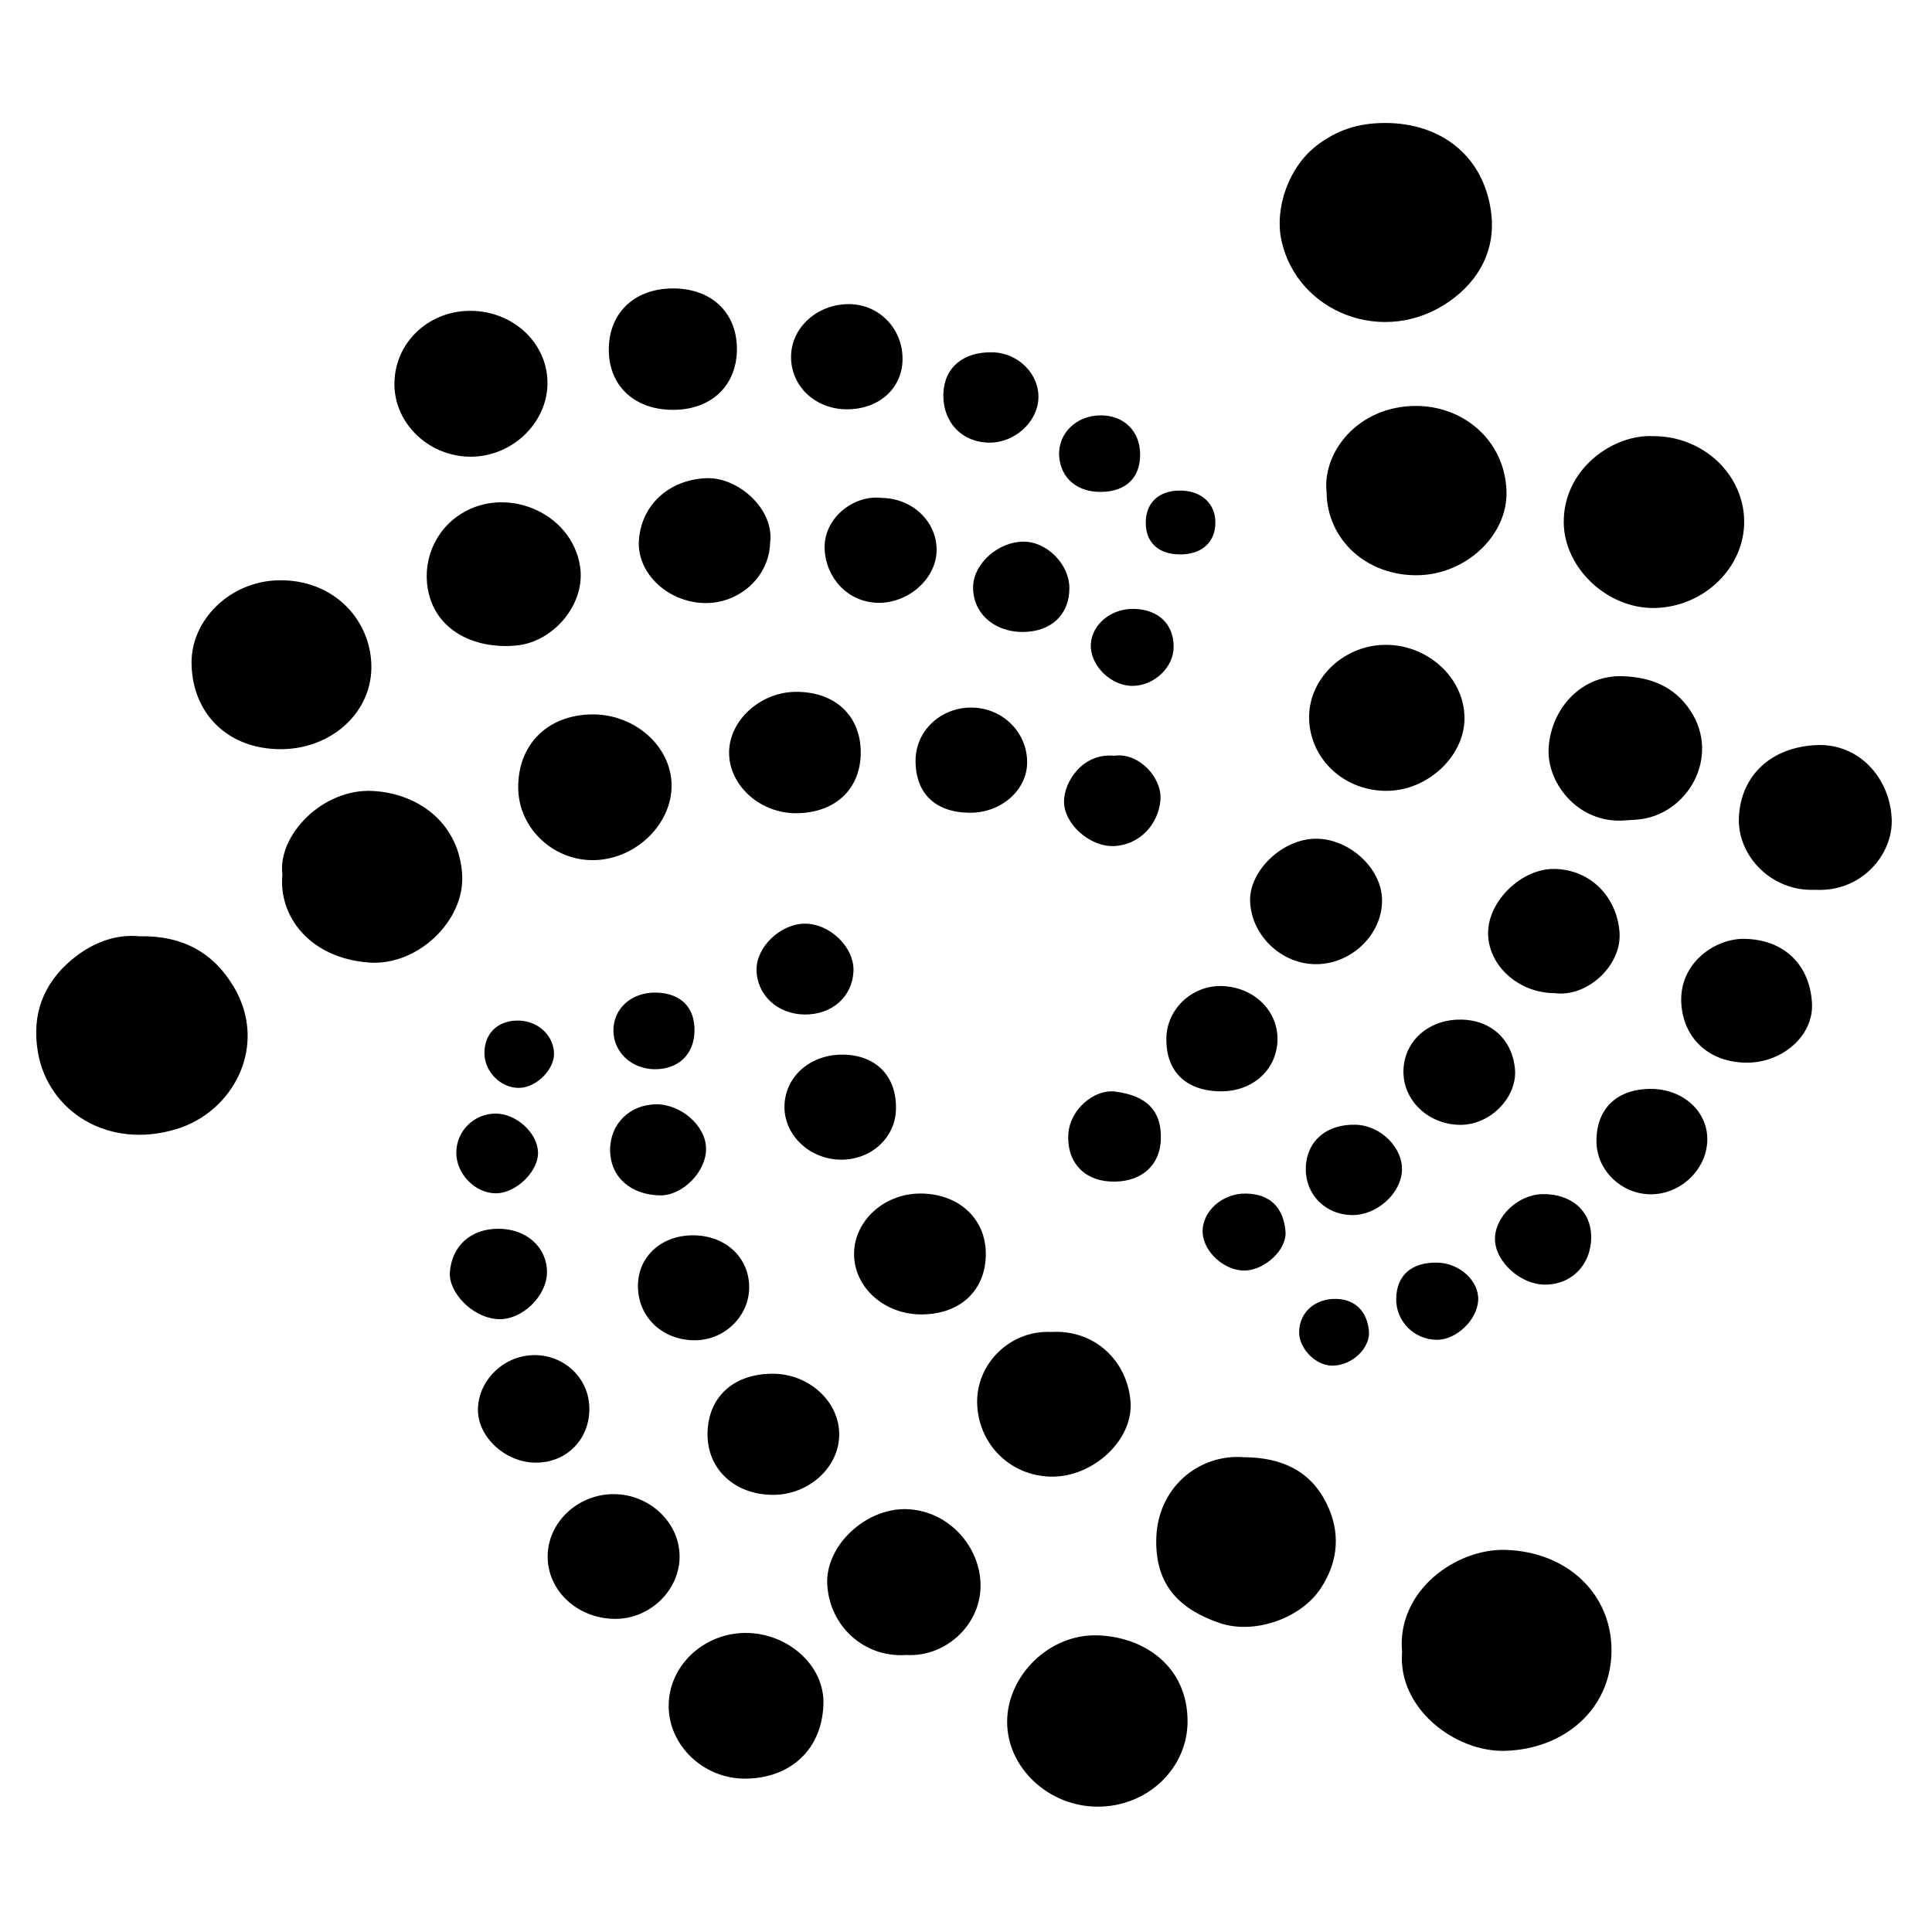
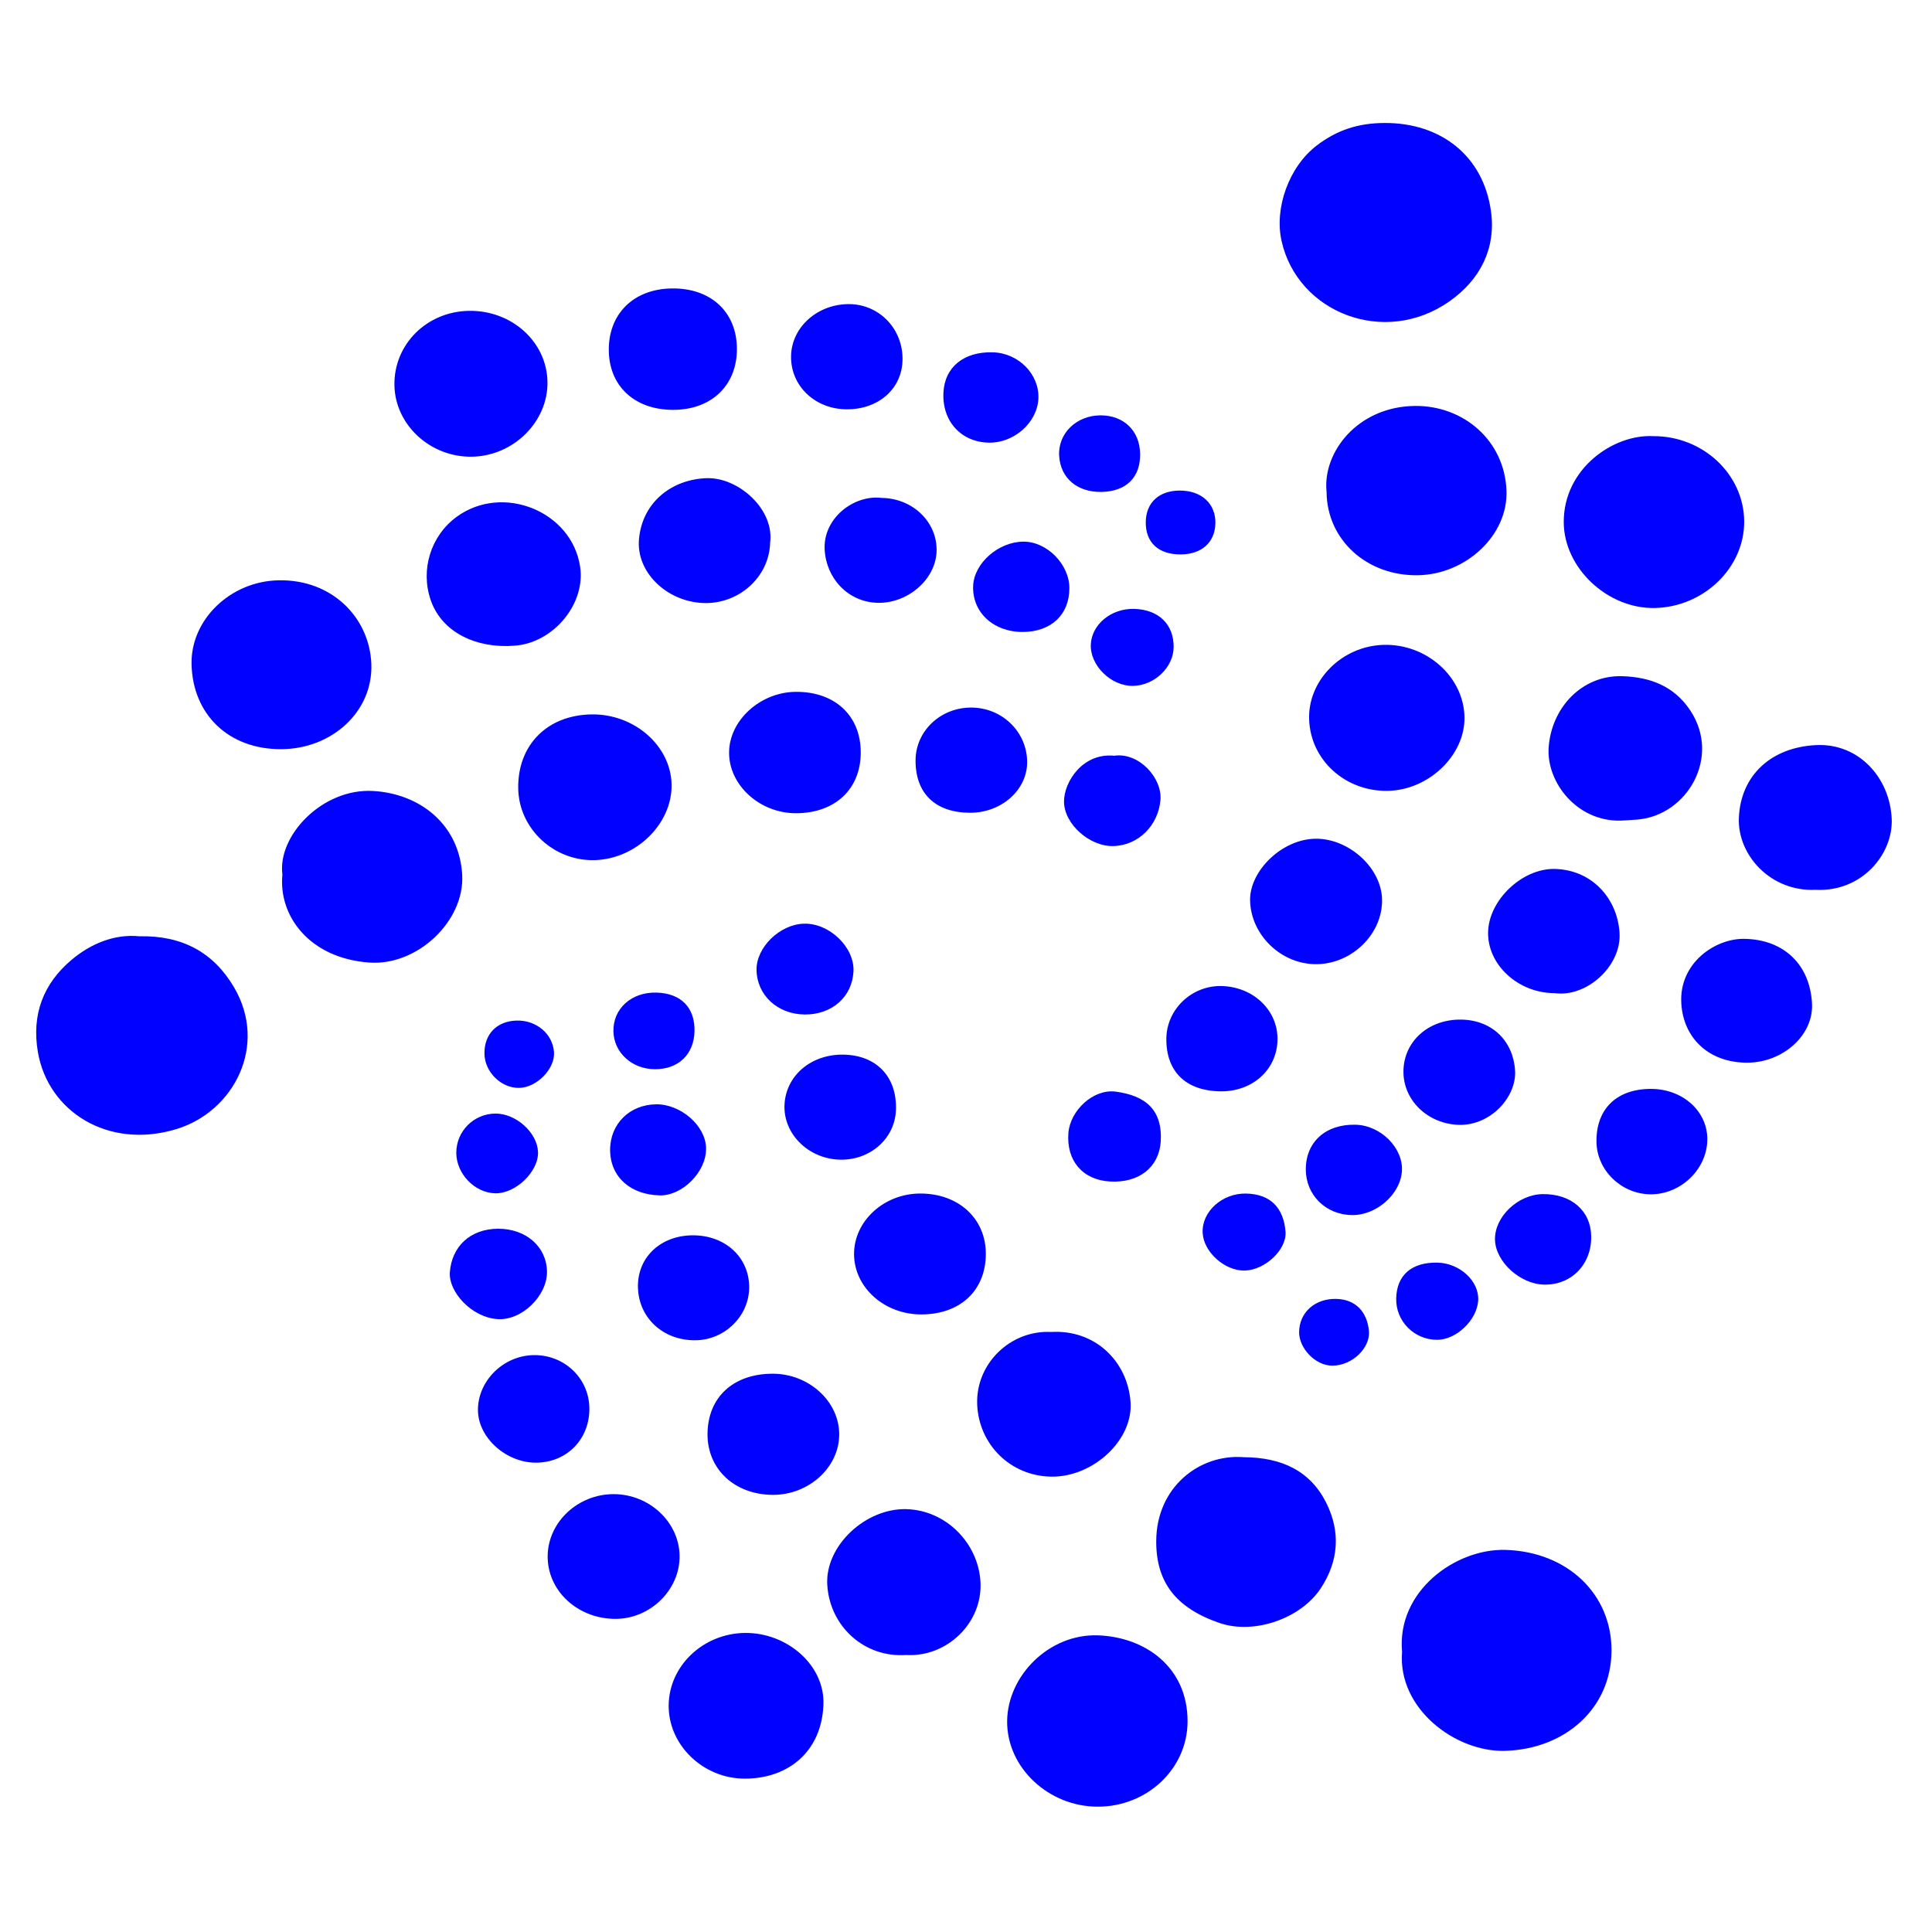
<svg xmlns="http://www.w3.org/2000/svg" version="1.1" id="Layer_1" x="0px" y="0px" viewBox="0 0 500 500" style="enable-background:new 0 0 500 500;" xml:space="preserve">
-   <path id="XMLID_4_" d="M362.853,427.519c-1.432-15.79,13.904-26.773,26.744-26.407c16.128,0.461,27.509,11.518,27.458,26.05  c-0.052,15.002-12.041,25.511-27.559,25.952C376.69,453.477,361.681,442.216,362.853,427.519z M340.836,37.604  c-7.306,5.55-11.052,16.253-9.179,24.714c4.116,18.593,26.633,27.498,43.469,15.665c7.917-5.564,12.053-13.639,10.749-23.236  c-1.948-14.332-12.884-22.974-27.536-22.921C351.503,31.85,346.033,33.656,340.836,37.604z M18.506,248.417  c-7.303,6.154-10.366,14.156-8.697,23.875c2.63,15.315,18.099,25.27,35.802,19.932c14.904-4.494,23.834-21.654,14.94-36.743  c-5.275-8.948-13.315-13.411-24.48-13.172C29.773,241.682,23.619,244.108,18.506,248.417z M307.34,445.442  c-0.013-14.151-11.148-21.799-23.199-22.215c-12.648-0.436-23.406,10.457-23.494,22.233c-0.089,11.96,10.675,22.103,23.459,22.105  C296.935,467.567,307.352,457.692,307.34,445.442z M404.695,135.18c0.064,11.876,11.398,22.422,23.558,22.17  c12.746-0.264,23.268-10.5,23.14-22.51c-0.13-12.148-10.707-22.023-23.525-21.964C417.597,112.326,404.62,121.24,404.695,135.18z   M95.576,249.11c12.432,0.895,24.701-10.73,24.037-22.698c-0.715-12.892-10.758-20.979-23.014-21.706  c-13.107-0.777-24.839,11.529-23.514,21.642C72.021,236.952,80.006,247.989,95.576,249.11z M96.098,171.74  c-0.488-11.782-10.043-21.807-23.955-21.561c-12.552,0.222-22.86,10.243-22.569,21.788c0.325,12.928,9.576,21.97,23.198,21.92  C85.905,193.84,96.612,184.153,96.098,171.74z M366.987,148.869c12.388-0.216,23.33-10.33,22.887-21.898  c-0.499-13.036-11.173-22.024-23.653-21.915c-14.778,0.129-23.991,11.934-22.907,22.239  C343.403,139.694,353.724,149.1,366.987,148.869z M299.23,398.864c-0.028,10.525,4.992,17.225,16.312,21.14  c9.052,3.131,21.108-1.153,26.236-8.903c4.699-7.101,5.184-14.686,1.475-22.126c-4.128-8.282-11.477-11.796-21.37-11.853  C310.468,376.213,299.267,384.842,299.23,398.864z M173.05,441.438c-0.037,10.208,8.939,18.906,19.78,18.874  c11.29-0.033,19.882-7.129,20.275-19.249c0.33-10.191-9.449-18.531-20.216-18.46C181.998,422.675,173.088,431.134,173.05,441.438z   M379.008,185.673c-0.137-10.473-9.8-19.119-20.989-18.78c-10.793,0.326-19.615,9.228-19.214,19.387  c0.413,10.457,9.34,18.549,20.289,18.391C369.7,204.518,379.137,195.515,379.008,185.673z M102.075,99.625  c0.134,10.321,9.315,18.786,20.138,18.568c10.726-0.216,19.653-9.103,19.471-19.383c-0.184-10.328-9.188-18.497-20.242-18.364  C110.506,80.578,101.938,89.063,102.075,99.625z M154.138,222.593c10.666-0.425,19.793-9.458,19.668-19.466  c-0.124-10.014-9.535-18.35-20.591-18.24c-11.528,0.114-19.264,7.867-19.101,19.141C134.267,214.51,143.444,223.019,154.138,222.593  z M423.833,212.099c12.831-1.129,21.574-16.144,13.651-28.172c-4.31-6.542-10.661-8.695-17.585-8.926  c-10.555-0.352-18.452,8.26-19.113,18.545c-0.563,8.766,7.156,19.036,18.57,18.835C420.848,212.289,422.344,212.23,423.833,212.099z   M253.744,409.367c-0.57-9.985-8.892-18.518-19.166-18.801c-10.547-0.291-21.067,9.462-20.483,19.568  c0.617,10.685,9.511,18.931,20.426,18.176C245.022,428.935,254.352,420.025,253.744,409.367z M489.571,211.899  c-0.478-10.603-8.488-19.563-19.475-19.071c-11.656,0.522-19.616,7.79-20.077,18.823c-0.404,9.686,8.314,19.176,19.807,18.625  C481.846,230.935,489.983,221.013,489.571,211.899z M252.904,363.665c0.509,10.216,8.605,18.327,19.162,18.489  c10.776,0.166,21.279-9.449,20.512-19.4c-0.812-10.533-9.242-18.705-20.512-18.042C261.469,344.159,252.372,352.992,252.904,363.665  z M134.956,166.88c9.209-1.691,16.503-11.105,15.191-20.128c-2.109-14.499-20.121-21.685-31.976-12.987  c-6.686,4.905-9.408,13.626-6.715,21.512c2.511,7.353,9.99,12.037,19.838,11.92C131.991,167.141,133.499,167.148,134.956,166.88z   M141.735,402.637c-0.127,9.027,7.77,16.355,17.592,16.326c9.038-0.027,16.683-7.584,16.549-16.358  c-0.134-8.72-7.861-15.925-17.078-15.923C149.567,386.684,141.858,393.892,141.735,402.637z M340.702,217.059  c-8.863-0.044-17.272,8.321-17.18,15.876c0.11,8.984,8.116,16.821,17.464,16.589c9.004-0.223,16.681-7.781,16.689-16.43  C357.721,224.76,349.227,217.101,340.702,217.059z M183.01,123.75c-8.856,0.216-16.759,6.001-17.641,15.781  c-0.772,8.566,7.201,16.158,16.619,16.528c9.225,0.362,17.098-6.736,17.321-15.615C200.445,131.819,191.131,123.551,183.01,123.75z   M419.13,241.274c-0.668-9.085-7.4-16.208-16.797-16.391c-8.41-0.164-17.083,8.102-17.217,16.408  c-0.136,8.467,7.832,15.734,17.255,15.738C410.712,258.153,419.765,249.923,419.13,241.274z M222.76,194.767  c0.013-9.51-6.626-15.751-16.722-15.721c-9.26,0.028-17.359,7.391-17.352,15.774c0.007,8.443,7.994,15.658,17.317,15.642  C216.116,210.445,222.747,204.235,222.76,194.767z M217.186,371.208c-0.003-8.55-7.865-15.703-17.247-15.69  c-10.199,0.014-16.789,6.132-16.833,15.627c-0.042,9.083,7.009,15.659,16.853,15.72  C209.306,386.922,217.189,379.758,217.186,371.208z M221.029,324.638c0.07,8.587,7.846,15.533,17.391,15.533  c10.121,0,16.741-6.24,16.709-15.75c-0.031-9.107-7.1-15.564-17.009-15.537C228.723,308.911,220.96,316.066,221.029,324.638z   M468.943,259.687c-0.523-9.944-7.162-16.555-17.52-16.716c-7.545-0.118-16.89,6.238-16.307,16.643  c0.512,9.13,7.253,15.497,17.229,15.404C461.352,274.934,469.38,268,468.943,259.687z M157.561,90.953  c0.219,9.373,7.175,15.42,17.374,15.103c9.552-0.297,15.829-6.598,15.775-15.836c-0.056-9.533-6.795-15.734-16.922-15.571  C163.854,74.808,157.337,81.357,157.561,90.953z M330.615,269.243c0.211-7.592-6.037-13.745-14.271-14.052  c-7.781-0.291-14.404,5.905-14.493,13.558c-0.099,8.531,5.009,13.55,13.929,13.687C324.074,282.562,330.4,276.936,330.615,269.243z   M265.825,197.055c-0.126-7.749-6.531-13.92-14.467-13.936c-7.977-0.017-14.392,6.077-14.412,13.69  c-0.022,8.545,5.117,13.489,14.064,13.531C259.224,210.377,265.943,204.353,265.825,197.055z M152.52,364.188  c-0.22-7.775-6.776-13.771-14.731-13.474c-7.775,0.29-14.234,6.878-14.094,14.377c0.131,7.071,7.363,13.509,15.102,13.446  C146.827,378.472,152.749,372.28,152.52,364.188z M203.025,286.009c-0.293,7.519,6.274,13.948,14.416,14.112  c7.805,0.157,14.155-5.488,14.427-12.826c0.318-8.578-4.982-14.195-13.544-14.355C209.904,272.783,203.321,278.407,203.025,286.009z   M363.21,277.157c-0.12,7.648,6.416,13.819,14.526,13.952c8.074,0.133,14.784-7.233,14.362-14.056  c-0.469-7.578-5.865-13.068-13.959-13.18C369.732,263.757,363.331,269.452,363.21,277.157z M213.416,142.112  c0.327,7.447,5.942,13.601,13.504,13.89c7.835,0.3,15.127-5.901,15.46-13.146c0.348-7.596-6.073-13.912-14.226-13.994  C221,127.983,213.063,134.064,213.416,142.112z M233.571,93.257c0.211-8.004-5.912-14.48-13.758-14.551  c-8.206-0.075-14.965,5.952-15.088,13.452c-0.127,7.716,6.208,13.756,14.442,13.772C227.365,105.947,233.376,100.658,233.571,93.257  z M165.1,332.602c-0.12,8.23,6.4,14.416,15.028,14.255c7.529-0.14,13.754-6.337,13.759-13.697  c0.006-7.792-6.222-13.512-14.655-13.46C171.135,319.751,165.209,325.161,165.1,332.602z M413.172,295.666  c0.167,7.281,6.453,13.334,13.933,13.417c7.734,0.086,14.509-6.292,14.742-13.879c0.231-7.528-6.318-13.472-14.764-13.4  C418.25,281.88,412.977,287.134,413.172,295.666z M399.236,309.037c-6.391,0.092-12.449,5.868-12.337,11.763  c0.108,5.707,6.497,11.547,12.752,11.656c7.07,0.123,12.272-5.248,12.15-12.545C411.692,313.325,406.615,308.931,399.236,309.037z   M220.877,251.391c0.3-6.24-6.224-12.526-12.812-12.343c-6.271,0.174-12.381,6.149-12.275,12.003  c0.117,6.496,5.435,11.422,12.416,11.5C215.299,262.632,220.559,257.998,220.877,251.391z M275.365,207.459  c0.03,5.865,6.713,11.685,12.799,11.503c6.633-0.199,11.586-5.482,12.155-11.876c0.515-5.777-5.598-12.439-11.97-11.501  C280.158,194.78,275.34,202.4,275.365,207.459z M268.733,103.195c0.317-6.283-5.101-11.818-11.76-12.014  c-7.57-0.223-12.535,3.852-12.819,10.522c-0.314,7.36,4.616,12.736,11.788,12.855C262.463,114.667,268.421,109.373,268.733,103.195z   M276.755,152.253c0.012-6.216-5.82-12.121-11.926-12.076c-6.448,0.047-12.738,5.58-12.979,11.418  c-0.283,6.83,5.206,11.956,12.801,11.955C271.99,163.549,276.742,159.113,276.755,152.253z M157.898,297.61  c0.019,7.058,5.386,11.62,12.905,11.755c5.779,0.104,12.041-6.083,11.924-12.227c-0.112-5.892-6.618-11.41-12.918-11.342  C162.938,285.87,157.879,290.887,157.898,297.61z M116.421,329.253c-0.371,4.996,5.501,11.603,12.233,12.124  c6.35,0.491,13.013-6.029,12.905-12.316c-0.111-6.431-5.443-11.091-12.656-11.063C121.67,318.026,116.912,322.628,116.421,329.253z   M362.816,303.09c0.387-5.963-5.447-11.827-11.949-12.011c-7.725-0.219-12.93,4.433-12.926,11.552  c0.004,6.645,5.171,11.754,11.966,11.832C356.221,314.534,362.428,309.065,362.816,303.09z M288.759,282.517  c-5.809-0.778-11.778,4.855-12.253,10.654c-0.59,7.187,3.674,12.192,10.733,12.599c7.476,0.431,12.653-3.604,13.154-10.252  C300.915,287.214,296.457,283.549,288.759,282.517z M293.498,157.58c-5.906-0.144-10.94,3.984-11.193,9.178  c-0.264,5.429,5.233,10.843,10.911,10.745c5.564-0.096,10.485-4.792,10.521-10.04C303.779,161.545,299.83,157.734,293.498,157.58z   M371.945,346.744c4.999-0.009,10.354-5.176,10.611-10.24c0.254-5.011-4.829-9.659-10.652-9.74  c-6.597-0.092-10.432,3.267-10.571,9.258C361.196,341.912,365.989,346.755,371.945,346.744z M284.844,107.494  c-6.292,0.003-11.099,4.711-10.735,10.515c0.359,5.726,4.672,9.398,10.922,9.299c6.421-0.101,10.13-3.747,10.031-9.862  C294.967,111.5,290.852,107.492,284.844,107.494z M169.89,256.883c-6.476-0.173-11.279,4.169-11.135,10.066  c0.134,5.47,4.798,9.731,10.691,9.766c6.099,0.037,10.144-3.814,10.29-9.795C179.885,260.761,176.248,257.053,169.89,256.883z   M311.244,319.014c0.217,4.985,5.705,9.938,10.937,9.804c5.18-0.132,10.888-5.403,10.508-10.09c-0.491-6.046-3.8-9.711-10.207-9.836  C316.312,308.772,311.007,313.55,311.244,319.014z M118.089,298.366c0.018,5.402,4.739,10.317,10.044,10.458  c5.334,0.141,11.347-5.694,11.101-10.774c-0.241-4.984-5.71-9.881-11.008-9.857C122.605,288.218,118.071,292.769,118.089,298.366z   M336.209,344.669c-0.084,4.184,4.184,8.793,8.636,8.76c5.296-0.039,9.79-4.748,9.439-8.884c-0.421-4.963-3.387-8.295-8.523-8.391  C340.317,336.053,336.311,339.624,336.209,344.669z M125.37,272.578c0.009,4.817,4.311,9.082,9.044,8.965  c4.564-0.112,9.286-4.999,8.959-9.272c-0.367-4.791-4.651-8.347-9.813-8.143C128.555,264.326,125.361,267.622,125.37,272.578z   M314.538,135.497c0.145-5.128-3.6-8.576-9.272-8.538c-5.317,0.036-8.644,3.103-8.741,8.06c-0.106,5.396,3.31,8.546,9.175,8.46  C311.037,143.399,314.4,140.363,314.538,135.497z" />
+   <path id="XMLID_4_" fill="#0101FF" d="M362.853,427.519c-1.432-15.79,13.904-26.773,26.744-26.407c16.128,0.461,27.509,11.518,27.458,26.05  c-0.052,15.002-12.041,25.511-27.559,25.952C376.69,453.477,361.681,442.216,362.853,427.519z M340.836,37.604  c-7.306,5.55-11.052,16.253-9.179,24.714c4.116,18.593,26.633,27.498,43.469,15.665c7.917-5.564,12.053-13.639,10.749-23.236  c-1.948-14.332-12.884-22.974-27.536-22.921C351.503,31.85,346.033,33.656,340.836,37.604z M18.506,248.417  c-7.303,6.154-10.366,14.156-8.697,23.875c2.63,15.315,18.099,25.27,35.802,19.932c14.904-4.494,23.834-21.654,14.94-36.743  c-5.275-8.948-13.315-13.411-24.48-13.172C29.773,241.682,23.619,244.108,18.506,248.417z M307.34,445.442  c-0.013-14.151-11.148-21.799-23.199-22.215c-12.648-0.436-23.406,10.457-23.494,22.233c-0.089,11.96,10.675,22.103,23.459,22.105  C296.935,467.567,307.352,457.692,307.34,445.442z M404.695,135.18c0.064,11.876,11.398,22.422,23.558,22.17  c12.746-0.264,23.268-10.5,23.14-22.51c-0.13-12.148-10.707-22.023-23.525-21.964C417.597,112.326,404.62,121.24,404.695,135.18z   M95.576,249.11c12.432,0.895,24.701-10.73,24.037-22.698c-0.715-12.892-10.758-20.979-23.014-21.706  c-13.107-0.777-24.839,11.529-23.514,21.642C72.021,236.952,80.006,247.989,95.576,249.11z M96.098,171.74  c-0.488-11.782-10.043-21.807-23.955-21.561c-12.552,0.222-22.86,10.243-22.569,21.788c0.325,12.928,9.576,21.97,23.198,21.92  C85.905,193.84,96.612,184.153,96.098,171.74z M366.987,148.869c12.388-0.216,23.33-10.33,22.887-21.898  c-0.499-13.036-11.173-22.024-23.653-21.915c-14.778,0.129-23.991,11.934-22.907,22.239  C343.403,139.694,353.724,149.1,366.987,148.869z M299.23,398.864c-0.028,10.525,4.992,17.225,16.312,21.14  c9.052,3.131,21.108-1.153,26.236-8.903c4.699-7.101,5.184-14.686,1.475-22.126c-4.128-8.282-11.477-11.796-21.37-11.853  C310.468,376.213,299.267,384.842,299.23,398.864z M173.05,441.438c-0.037,10.208,8.939,18.906,19.78,18.874  c11.29-0.033,19.882-7.129,20.275-19.249c0.33-10.191-9.449-18.531-20.216-18.46C181.998,422.675,173.088,431.134,173.05,441.438z   M379.008,185.673c-0.137-10.473-9.8-19.119-20.989-18.78c-10.793,0.326-19.615,9.228-19.214,19.387  c0.413,10.457,9.34,18.549,20.289,18.391C369.7,204.518,379.137,195.515,379.008,185.673z M102.075,99.625  c0.134,10.321,9.315,18.786,20.138,18.568c10.726-0.216,19.653-9.103,19.471-19.383c-0.184-10.328-9.188-18.497-20.242-18.364  C110.506,80.578,101.938,89.063,102.075,99.625z M154.138,222.593c10.666-0.425,19.793-9.458,19.668-19.466  c-0.124-10.014-9.535-18.35-20.591-18.24c-11.528,0.114-19.264,7.867-19.101,19.141C134.267,214.51,143.444,223.019,154.138,222.593  z M423.833,212.099c12.831-1.129,21.574-16.144,13.651-28.172c-4.31-6.542-10.661-8.695-17.585-8.926  c-10.555-0.352-18.452,8.26-19.113,18.545c-0.563,8.766,7.156,19.036,18.57,18.835C420.848,212.289,422.344,212.23,423.833,212.099z   M253.744,409.367c-0.57-9.985-8.892-18.518-19.166-18.801c-10.547-0.291-21.067,9.462-20.483,19.568  c0.617,10.685,9.511,18.931,20.426,18.176C245.022,428.935,254.352,420.025,253.744,409.367z M489.571,211.899  c-0.478-10.603-8.488-19.563-19.475-19.071c-11.656,0.522-19.616,7.79-20.077,18.823c-0.404,9.686,8.314,19.176,19.807,18.625  C481.846,230.935,489.983,221.013,489.571,211.899z M252.904,363.665c0.509,10.216,8.605,18.327,19.162,18.489  c10.776,0.166,21.279-9.449,20.512-19.4c-0.812-10.533-9.242-18.705-20.512-18.042C261.469,344.159,252.372,352.992,252.904,363.665  z M134.956,166.88c9.209-1.691,16.503-11.105,15.191-20.128c-2.109-14.499-20.121-21.685-31.976-12.987  c-6.686,4.905-9.408,13.626-6.715,21.512c2.511,7.353,9.99,12.037,19.838,11.92C131.991,167.141,133.499,167.148,134.956,166.88z   M141.735,402.637c-0.127,9.027,7.77,16.355,17.592,16.326c9.038-0.027,16.683-7.584,16.549-16.358  c-0.134-8.72-7.861-15.925-17.078-15.923C149.567,386.684,141.858,393.892,141.735,402.637z M340.702,217.059  c-8.863-0.044-17.272,8.321-17.18,15.876c0.11,8.984,8.116,16.821,17.464,16.589c9.004-0.223,16.681-7.781,16.689-16.43  C357.721,224.76,349.227,217.101,340.702,217.059z M183.01,123.75c-8.856,0.216-16.759,6.001-17.641,15.781  c-0.772,8.566,7.201,16.158,16.619,16.528c9.225,0.362,17.098-6.736,17.321-15.615C200.445,131.819,191.131,123.551,183.01,123.75z   M419.13,241.274c-0.668-9.085-7.4-16.208-16.797-16.391c-8.41-0.164-17.083,8.102-17.217,16.408  c-0.136,8.467,7.832,15.734,17.255,15.738C410.712,258.153,419.765,249.923,419.13,241.274z M222.76,194.767  c0.013-9.51-6.626-15.751-16.722-15.721c-9.26,0.028-17.359,7.391-17.352,15.774c0.007,8.443,7.994,15.658,17.317,15.642  C216.116,210.445,222.747,204.235,222.76,194.767z M217.186,371.208c-0.003-8.55-7.865-15.703-17.247-15.69  c-10.199,0.014-16.789,6.132-16.833,15.627c-0.042,9.083,7.009,15.659,16.853,15.72  C209.306,386.922,217.189,379.758,217.186,371.208z M221.029,324.638c0.07,8.587,7.846,15.533,17.391,15.533  c10.121,0,16.741-6.24,16.709-15.75c-0.031-9.107-7.1-15.564-17.009-15.537C228.723,308.911,220.96,316.066,221.029,324.638z   M468.943,259.687c-0.523-9.944-7.162-16.555-17.52-16.716c-7.545-0.118-16.89,6.238-16.307,16.643  c0.512,9.13,7.253,15.497,17.229,15.404C461.352,274.934,469.38,268,468.943,259.687z M157.561,90.953  c0.219,9.373,7.175,15.42,17.374,15.103c9.552-0.297,15.829-6.598,15.775-15.836c-0.056-9.533-6.795-15.734-16.922-15.571  C163.854,74.808,157.337,81.357,157.561,90.953z M330.615,269.243c0.211-7.592-6.037-13.745-14.271-14.052  c-7.781-0.291-14.404,5.905-14.493,13.558c-0.099,8.531,5.009,13.55,13.929,13.687C324.074,282.562,330.4,276.936,330.615,269.243z   M265.825,197.055c-0.126-7.749-6.531-13.92-14.467-13.936c-7.977-0.017-14.392,6.077-14.412,13.69  c-0.022,8.545,5.117,13.489,14.064,13.531C259.224,210.377,265.943,204.353,265.825,197.055z M152.52,364.188  c-0.22-7.775-6.776-13.771-14.731-13.474c-7.775,0.29-14.234,6.878-14.094,14.377c0.131,7.071,7.363,13.509,15.102,13.446  C146.827,378.472,152.749,372.28,152.52,364.188z M203.025,286.009c-0.293,7.519,6.274,13.948,14.416,14.112  c7.805,0.157,14.155-5.488,14.427-12.826c0.318-8.578-4.982-14.195-13.544-14.355C209.904,272.783,203.321,278.407,203.025,286.009z   M363.21,277.157c-0.12,7.648,6.416,13.819,14.526,13.952c8.074,0.133,14.784-7.233,14.362-14.056  c-0.469-7.578-5.865-13.068-13.959-13.18C369.732,263.757,363.331,269.452,363.21,277.157z M213.416,142.112  c0.327,7.447,5.942,13.601,13.504,13.89c7.835,0.3,15.127-5.901,15.46-13.146c0.348-7.596-6.073-13.912-14.226-13.994  C221,127.983,213.063,134.064,213.416,142.112z M233.571,93.257c0.211-8.004-5.912-14.48-13.758-14.551  c-8.206-0.075-14.965,5.952-15.088,13.452c-0.127,7.716,6.208,13.756,14.442,13.772C227.365,105.947,233.376,100.658,233.571,93.257  z M165.1,332.602c-0.12,8.23,6.4,14.416,15.028,14.255c7.529-0.14,13.754-6.337,13.759-13.697  c0.006-7.792-6.222-13.512-14.655-13.46C171.135,319.751,165.209,325.161,165.1,332.602z M413.172,295.666  c0.167,7.281,6.453,13.334,13.933,13.417c7.734,0.086,14.509-6.292,14.742-13.879c0.231-7.528-6.318-13.472-14.764-13.4  C418.25,281.88,412.977,287.134,413.172,295.666z M399.236,309.037c-6.391,0.092-12.449,5.868-12.337,11.763  c0.108,5.707,6.497,11.547,12.752,11.656c7.07,0.123,12.272-5.248,12.15-12.545C411.692,313.325,406.615,308.931,399.236,309.037z   M220.877,251.391c0.3-6.24-6.224-12.526-12.812-12.343c-6.271,0.174-12.381,6.149-12.275,12.003  c0.117,6.496,5.435,11.422,12.416,11.5C215.299,262.632,220.559,257.998,220.877,251.391z M275.365,207.459  c0.03,5.865,6.713,11.685,12.799,11.503c6.633-0.199,11.586-5.482,12.155-11.876c0.515-5.777-5.598-12.439-11.97-11.501  C280.158,194.78,275.34,202.4,275.365,207.459z M268.733,103.195c0.317-6.283-5.101-11.818-11.76-12.014  c-7.57-0.223-12.535,3.852-12.819,10.522c-0.314,7.36,4.616,12.736,11.788,12.855C262.463,114.667,268.421,109.373,268.733,103.195z   M276.755,152.253c0.012-6.216-5.82-12.121-11.926-12.076c-6.448,0.047-12.738,5.58-12.979,11.418  c-0.283,6.83,5.206,11.956,12.801,11.955C271.99,163.549,276.742,159.113,276.755,152.253z M157.898,297.61  c0.019,7.058,5.386,11.62,12.905,11.755c5.779,0.104,12.041-6.083,11.924-12.227c-0.112-5.892-6.618-11.41-12.918-11.342  C162.938,285.87,157.879,290.887,157.898,297.61z M116.421,329.253c-0.371,4.996,5.501,11.603,12.233,12.124  c6.35,0.491,13.013-6.029,12.905-12.316c-0.111-6.431-5.443-11.091-12.656-11.063C121.67,318.026,116.912,322.628,116.421,329.253z   M362.816,303.09c0.387-5.963-5.447-11.827-11.949-12.011c-7.725-0.219-12.93,4.433-12.926,11.552  c0.004,6.645,5.171,11.754,11.966,11.832C356.221,314.534,362.428,309.065,362.816,303.09z M288.759,282.517  c-5.809-0.778-11.778,4.855-12.253,10.654c-0.59,7.187,3.674,12.192,10.733,12.599c7.476,0.431,12.653-3.604,13.154-10.252  C300.915,287.214,296.457,283.549,288.759,282.517z M293.498,157.58c-5.906-0.144-10.94,3.984-11.193,9.178  c-0.264,5.429,5.233,10.843,10.911,10.745c5.564-0.096,10.485-4.792,10.521-10.04C303.779,161.545,299.83,157.734,293.498,157.58z   M371.945,346.744c4.999-0.009,10.354-5.176,10.611-10.24c0.254-5.011-4.829-9.659-10.652-9.74  c-6.597-0.092-10.432,3.267-10.571,9.258C361.196,341.912,365.989,346.755,371.945,346.744z M284.844,107.494  c-6.292,0.003-11.099,4.711-10.735,10.515c0.359,5.726,4.672,9.398,10.922,9.299c6.421-0.101,10.13-3.747,10.031-9.862  C294.967,111.5,290.852,107.492,284.844,107.494z M169.89,256.883c-6.476-0.173-11.279,4.169-11.135,10.066  c0.134,5.47,4.798,9.731,10.691,9.766c6.099,0.037,10.144-3.814,10.29-9.795C179.885,260.761,176.248,257.053,169.89,256.883z   M311.244,319.014c0.217,4.985,5.705,9.938,10.937,9.804c5.18-0.132,10.888-5.403,10.508-10.09c-0.491-6.046-3.8-9.711-10.207-9.836  C316.312,308.772,311.007,313.55,311.244,319.014z M118.089,298.366c0.018,5.402,4.739,10.317,10.044,10.458  c5.334,0.141,11.347-5.694,11.101-10.774c-0.241-4.984-5.71-9.881-11.008-9.857C122.605,288.218,118.071,292.769,118.089,298.366z   M336.209,344.669c-0.084,4.184,4.184,8.793,8.636,8.76c5.296-0.039,9.79-4.748,9.439-8.884c-0.421-4.963-3.387-8.295-8.523-8.391  C340.317,336.053,336.311,339.624,336.209,344.669z M125.37,272.578c0.009,4.817,4.311,9.082,9.044,8.965  c4.564-0.112,9.286-4.999,8.959-9.272c-0.367-4.791-4.651-8.347-9.813-8.143C128.555,264.326,125.361,267.622,125.37,272.578z   M314.538,135.497c0.145-5.128-3.6-8.576-9.272-8.538c-5.317,0.036-8.644,3.103-8.741,8.06c-0.106,5.396,3.31,8.546,9.175,8.46  C311.037,143.399,314.4,140.363,314.538,135.497z" />
</svg>
